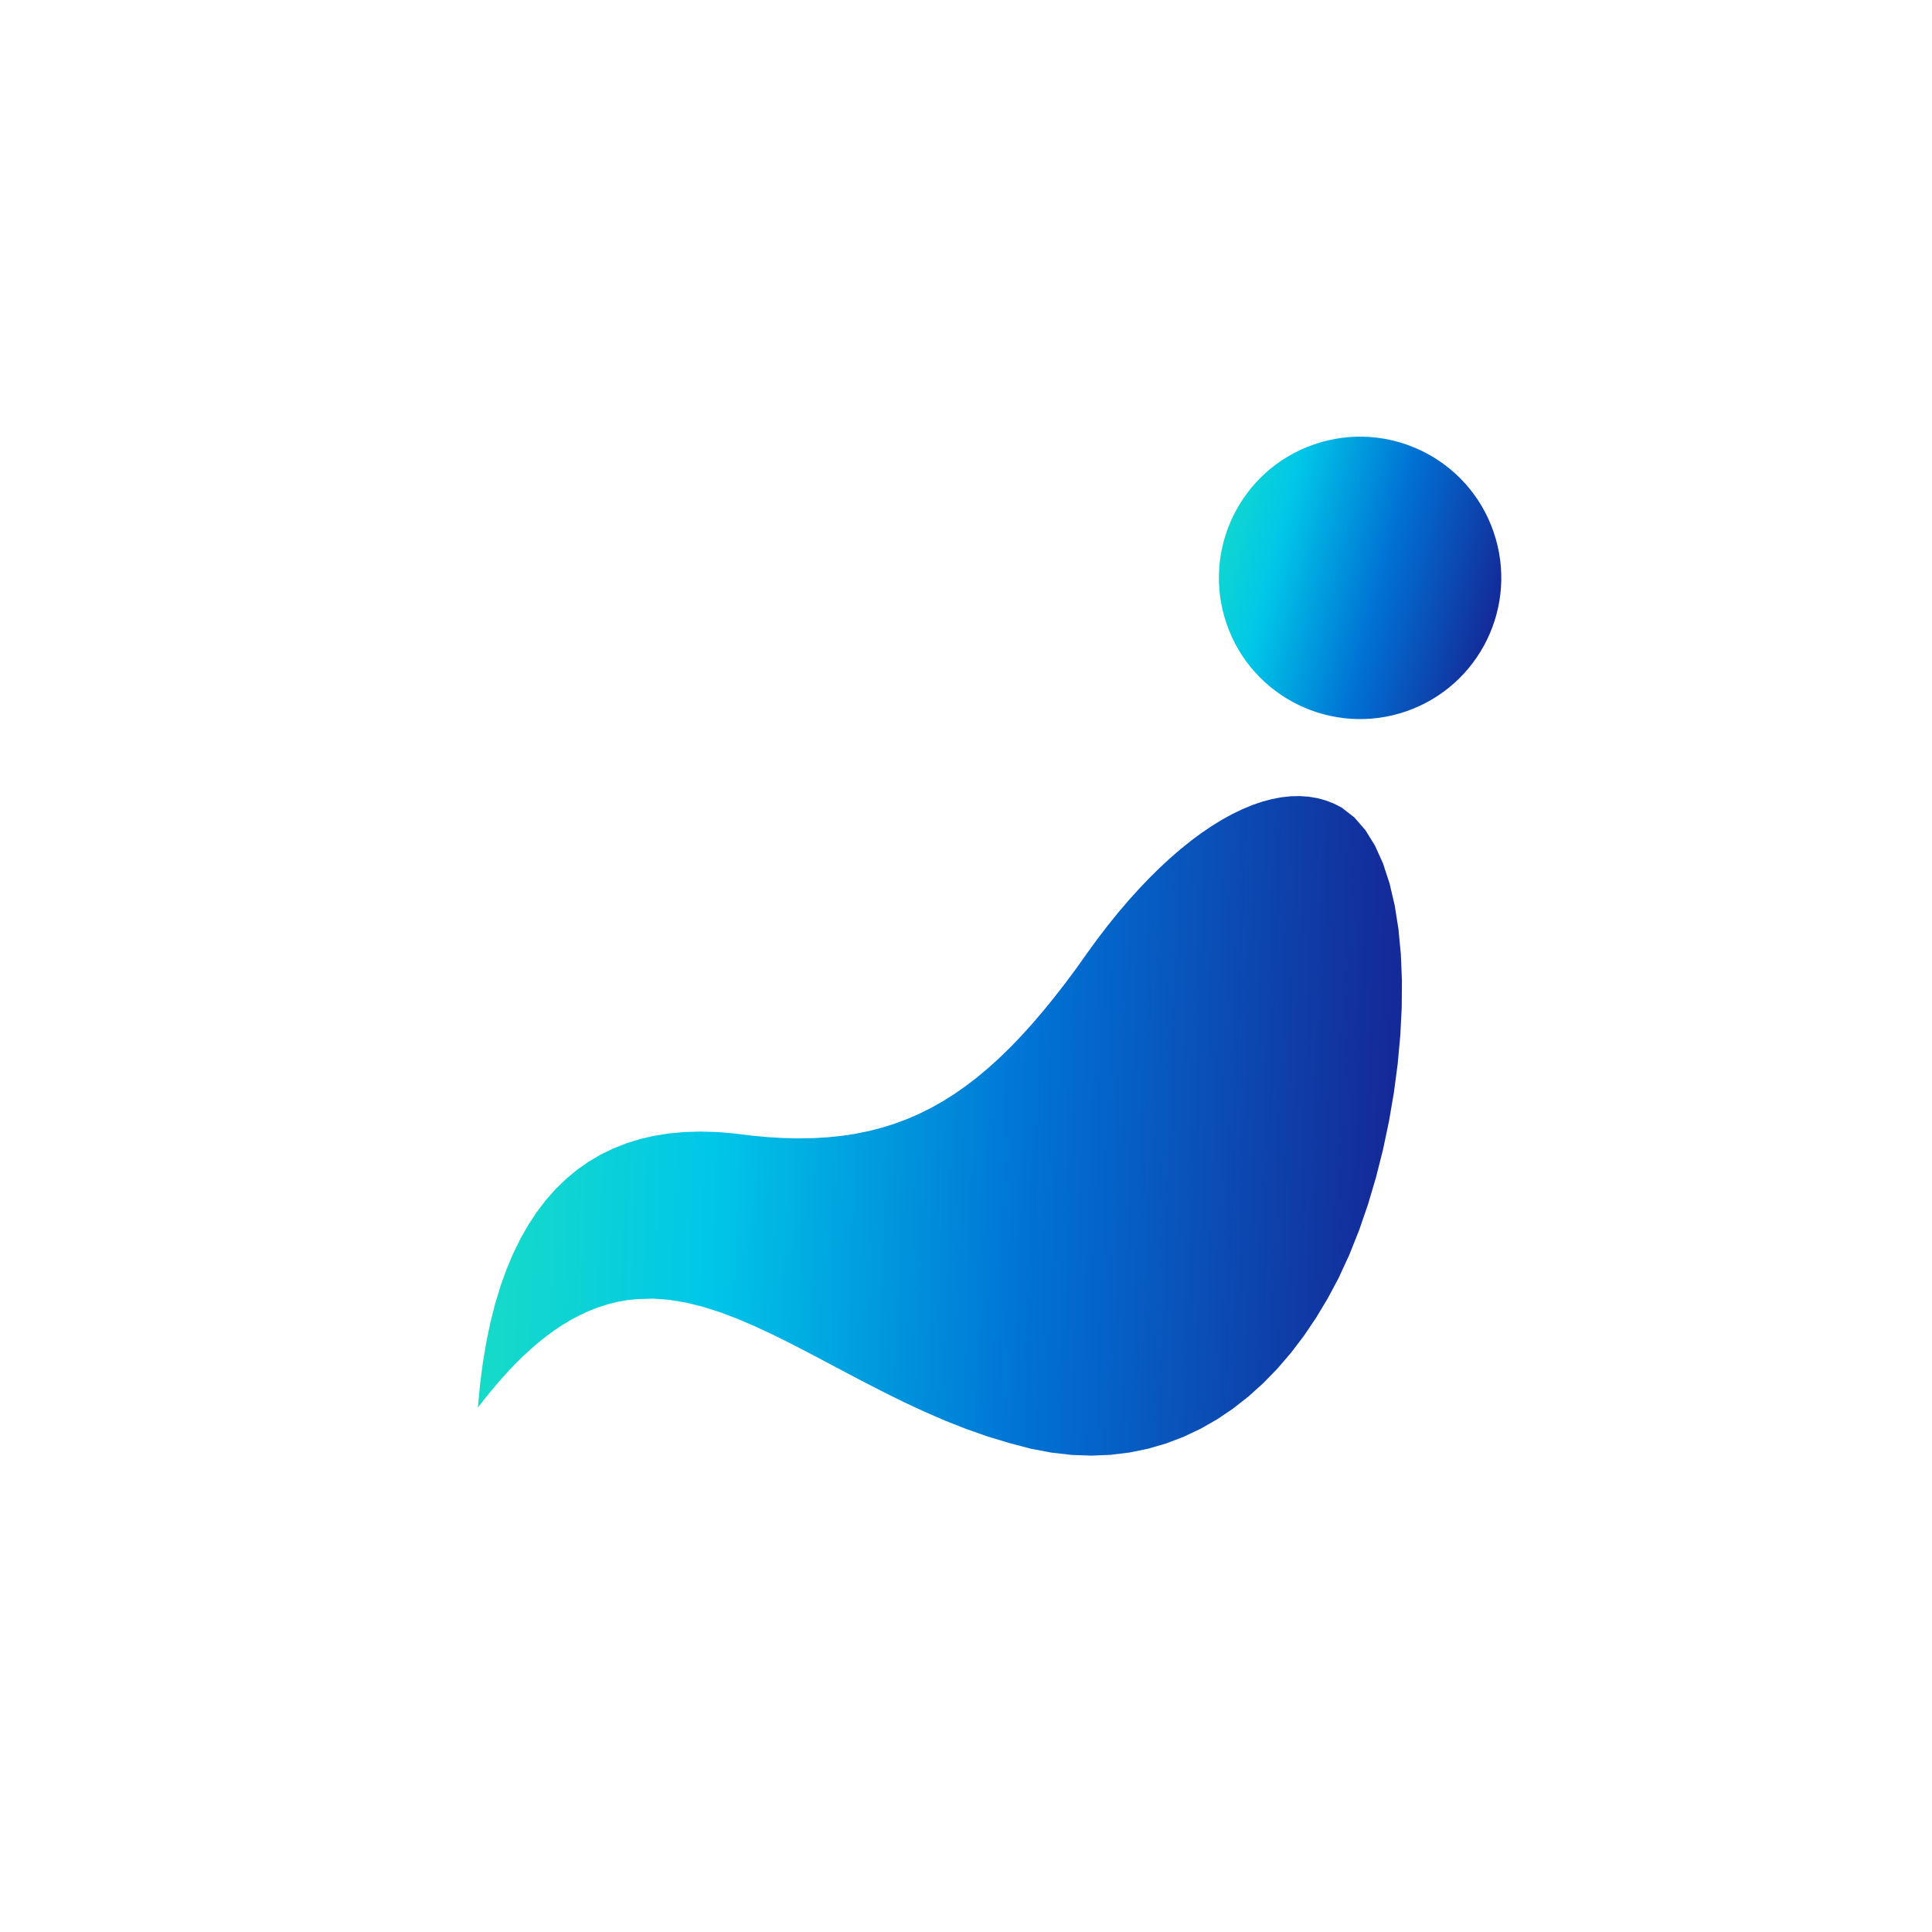
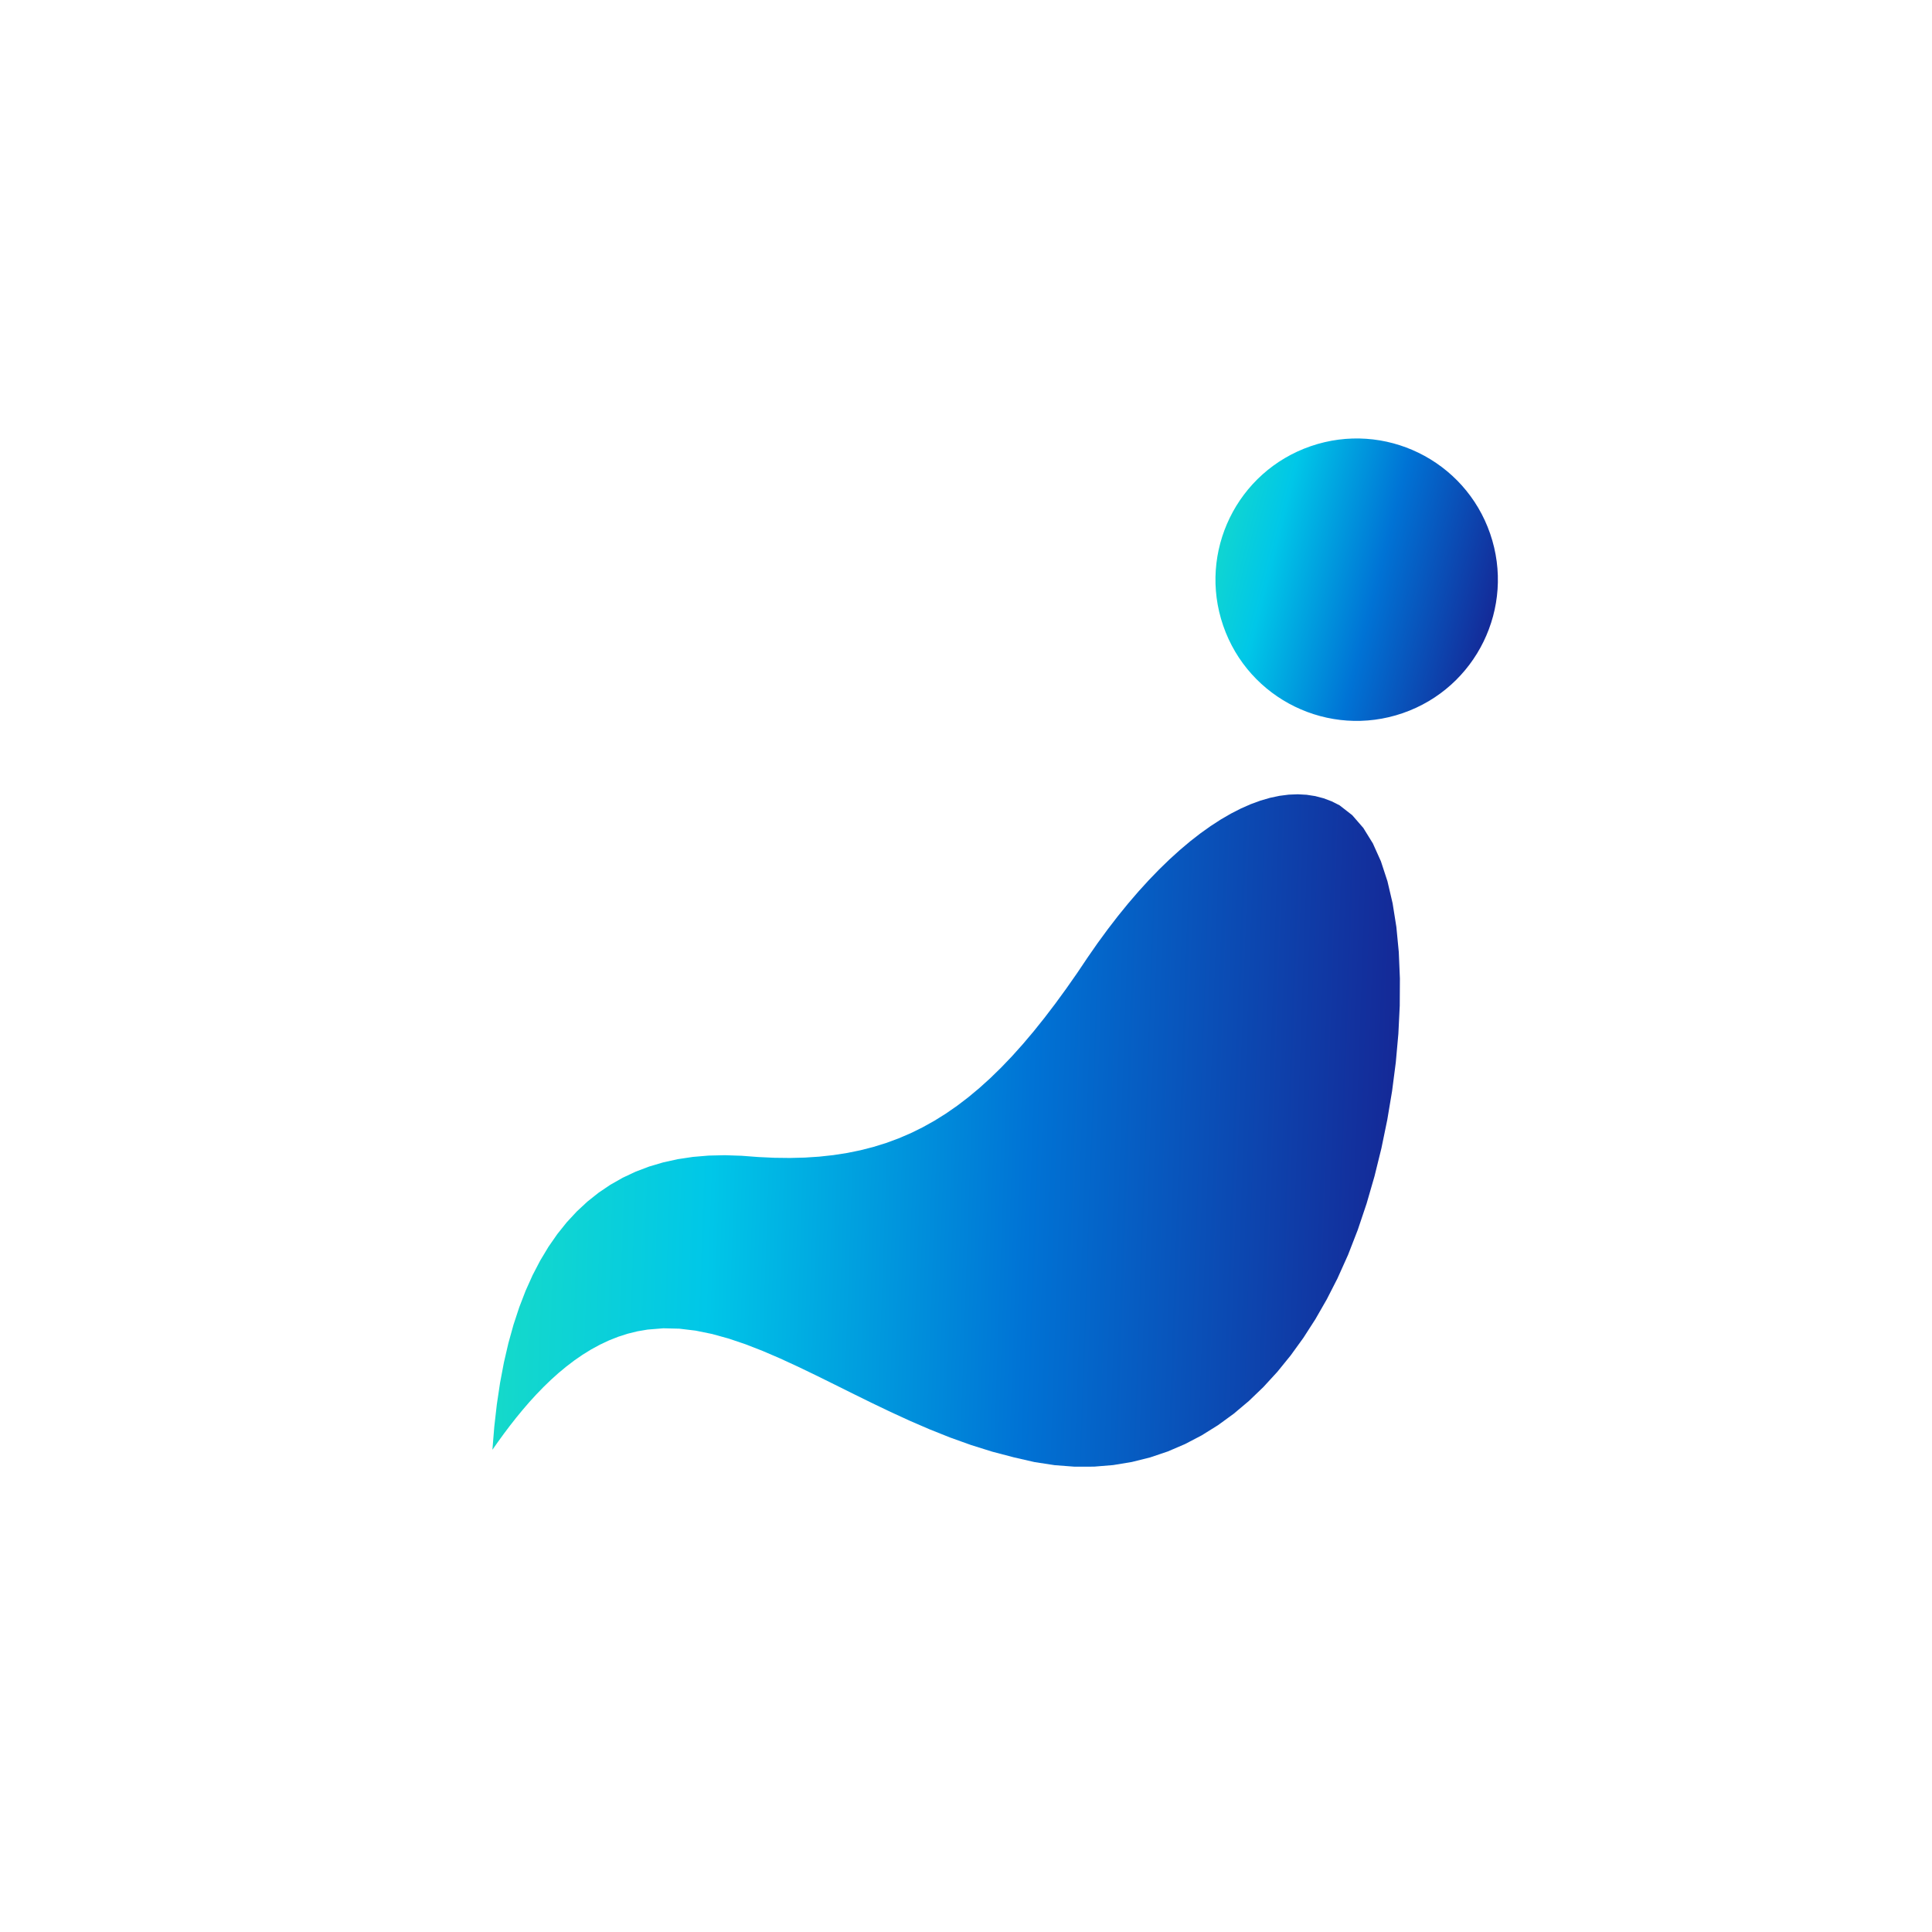
<svg xmlns="http://www.w3.org/2000/svg" width="260" height="260" viewBox="-42 -42 260 260" role="img" aria-label="Introify">
  <defs>
    <linearGradient id="brand" gradientUnits="userSpaceOnUse" x1="20" y1="65" x2="145" y2="113">
      <stop offset="0" stop-color="#20E3BA" />
      <stop offset="0.32" stop-color="#00C7E8" />
      <stop offset="0.64" stop-color="#0073D5" />
      <stop offset="1" stop-color="#142A98" />
    </linearGradient>
    <linearGradient id="head" x1="0" y1="0" x2="1" y2=".65">
      <stop offset="0" stop-color="#20E3BA" />
      <stop offset="0.32" stop-color="#00C7E8" />
      <stop offset="0.64" stop-color="#0073D5" />
      <stop offset="1" stop-color="#142A98" />
    </linearGradient>
    <linearGradient id="ribbon-color" gradientUnits="userSpaceOnUse" x1="24" y1="139" x2="148" y2="61">
      <stop stop-color="#087BFF" />
      <stop offset=".48" stop-color="#08BFEC" />
      <stop offset=".82" stop-color="#6CECC3" />
      <stop offset="1" stop-color="#C6FBE0" />
    </linearGradient>
    <filter id="soft" x="-50%" y="-50%" width="200%" height="200%">
      <feGaussianBlur stdDeviation="2.5" />
    </filter>
  </defs>
  <g transform="translate(-1 8)">
    <g transform="rotate(-19 88 100)">
      <g class="motion">
        <g transform="translate(29 0) translate(133 49) scale(1) translate(-133 -49)">
-           <path fill="url(#head)" d="M133.607 49.295Q133.607 40.295 133.607 49.295Q133.607 57.295 133.607 49.295Z" opacity="0" filter="url(#soft)" />
+           <path fill="url(#head)" d="M133.093 49.376Q133.093 40.376 133.093 49.376Q133.093 57.376 133.093 49.376Z" opacity="0" filter="url(#soft)" />
        </g>
        <g transform="translate(0 0) translate(88 100) scale(1) translate(-88 -100)">
-           <path fill="url(#ribbon-color)" d="M14 116.215L15.261 113.427L16.564 110.792L17.908 108.309L19.292 105.98L20.716 103.803L22.179 101.777L23.681 99.903L25.22 98.18L26.796 96.608L28.409 95.187L30.058 93.914L31.743 92.792L33.462 91.819L35.215 90.995L37.002 90.319L38.821 89.792L40.672 89.413L42.554 89.181L44.468 89.095L46.411 89.158L48.385 89.366L50.387 89.72L52.417 90.221L54.475 90.866L56.561 91.656L58.673 92.592L60.769 93.616L62.763 94.514L64.72 95.318L66.643 96.027L68.535 96.643L70.4 97.163L72.242 97.589L74.063 97.922L75.867 98.159L77.658 98.303L79.44 98.355L81.215 98.311L82.987 98.174L84.76 97.944L86.538 97.621L88.323 97.204L90.119 96.694L91.93 96.091L93.759 95.396L95.609 94.607L97.485 93.726L99.39 92.752L101.326 91.687L103.298 90.528L105.309 89.278L107.363 87.935L109.462 86.501L111.447 85.074L113.35 83.745L115.24 82.492L117.115 81.316L118.972 80.219L120.809 79.201L122.623 78.263L124.411 77.405L126.172 76.629L127.902 75.936L129.599 75.327L131.261 74.802L132.885 74.363L134.468 74.01L136.008 73.746L137.502 73.569L138.949 73.481L140.344 73.484L141.687 73.578L142.973 73.764L144.201 74.042L145.369 74.416L146.473 74.883L147.511 75.446L148.481 76.106L149.38 76.865L150.205 77.721L150.205 77.721L151.385 79.531L152.236 81.641L152.773 84.022L153.013 86.644L152.97 89.478L152.661 92.494L152.102 95.664L151.308 98.958L150.295 102.346L149.078 105.8L147.674 109.288L146.098 112.784L144.366 116.256L142.493 119.676L140.496 123.014L138.39 126.241L136.191 129.326L133.915 132.243L131.577 134.959L129.193 137.447L126.919 139.562L124.603 141.506L122.25 143.277L119.863 144.871L117.446 146.287L115.003 147.52L112.536 148.569L110.052 149.429L107.552 150.1L105.04 150.575L102.521 150.856L99.998 150.936L97.475 150.815L94.956 150.488L92.445 149.953L89.944 149.207L87.459 148.248L84.992 147.071L82.548 145.675L80.13 144.057L77.627 142.255L75.221 140.355L72.903 138.373L70.666 136.328L68.5 134.238L66.399 132.119L64.353 129.989L62.354 127.867L60.394 125.77L58.466 123.715L56.56 121.721L54.668 119.804L52.782 117.983L50.894 116.275L48.995 114.698L47.077 113.271L45.133 112.008L43.153 110.93L41.129 110.055L39.054 109.398L37.702 109.088L36.351 108.876L35.003 108.76L33.659 108.733L32.321 108.79L30.991 108.926L29.67 109.136L28.359 109.414L27.06 109.755L25.775 110.155L24.505 110.608L23.252 111.109L22.017 111.651L20.801 112.232L19.606 112.845L18.434 113.486L17.285 114.148L16.163 114.827L15.067 115.517L14 116.215Z" opacity="0" />
-           <path fill="url(#brand)" d="M14 116.215L15.261 113.427L16.564 110.792L17.908 108.309L19.292 105.98L20.716 103.803L22.179 101.777L23.681 99.903L25.22 98.18L26.796 96.608L28.409 95.187L30.058 93.914L31.743 92.792L33.462 91.819L35.215 90.995L37.002 90.319L38.821 89.792L40.672 89.413L42.554 89.181L44.468 89.095L46.411 89.158L48.385 89.366L50.387 89.72L52.417 90.221L54.475 90.866L56.561 91.656L58.673 92.592L60.769 93.616L62.763 94.514L64.72 95.318L66.643 96.027L68.535 96.643L70.4 97.163L72.242 97.589L74.063 97.922L75.867 98.159L77.658 98.303L79.44 98.355L81.215 98.311L82.987 98.174L84.76 97.944L86.538 97.621L88.323 97.204L90.119 96.694L91.93 96.091L93.759 95.396L95.609 94.607L97.485 93.726L99.39 92.752L101.326 91.687L103.298 90.528L105.309 89.278L107.363 87.935L109.462 86.501L111.447 85.074L113.35 83.745L115.24 82.492L117.115 81.316L118.972 80.219L120.809 79.201L122.623 78.263L124.411 77.405L126.172 76.629L127.902 75.936L129.599 75.327L131.261 74.802L132.885 74.363L134.468 74.01L136.008 73.746L137.502 73.569L138.949 73.481L140.344 73.484L141.687 73.578L142.973 73.764L144.201 74.042L145.369 74.416L146.473 74.883L147.511 75.446L148.481 76.106L149.38 76.865L150.205 77.721L150.205 77.721L151.385 79.531L152.236 81.641L152.773 84.022L153.013 86.644L152.97 89.478L152.661 92.494L152.102 95.664L151.308 98.958L150.295 102.346L149.078 105.8L147.674 109.288L146.098 112.784L144.366 116.256L142.493 119.676L140.496 123.014L138.39 126.241L136.191 129.326L133.915 132.243L131.577 134.959L129.193 137.447L126.919 139.562L124.603 141.506L122.25 143.277L119.863 144.871L117.446 146.287L115.003 147.52L112.536 148.569L110.052 149.429L107.552 150.1L105.04 150.575L102.521 150.856L99.998 150.936L97.475 150.815L94.956 150.488L92.445 149.953L89.944 149.207L87.459 148.248L84.992 147.071L82.548 145.675L80.13 144.057L77.627 142.255L75.221 140.355L72.903 138.373L70.666 136.328L68.5 134.238L66.399 132.119L64.353 129.989L62.354 127.867L60.394 125.77L58.466 123.715L56.56 121.721L54.668 119.804L52.782 117.983L50.894 116.275L48.995 114.698L47.077 113.271L45.133 112.008L43.153 110.93L41.129 110.055L39.054 109.398L37.702 109.088L36.351 108.876L35.003 108.76L33.659 108.733L32.321 108.79L30.991 108.926L29.67 109.136L28.359 109.414L27.06 109.755L25.775 110.155L24.505 110.608L23.252 111.109L22.017 111.651L20.801 112.232L19.606 112.845L18.434 113.486L17.285 114.148L16.163 114.827L15.067 115.517L14 116.215Z" opacity="1" />
+           <path fill="url(#ribbon-color)" d="M14 122.223L15.259 119.348L16.559 116.625L17.9 114.051L19.282 111.628L20.704 109.355L22.165 107.232L23.664 105.258L25.2 103.433L26.773 101.756L28.384 100.229L30.03 98.849L31.711 97.618L33.427 96.533L35.177 95.597L36.96 94.806L38.776 94.164L40.624 93.667L42.504 93.316L44.413 93.111L46.354 93.051L48.325 93.137L50.323 93.368L52.35 93.743L54.404 94.263L56.486 94.926L58.595 95.733L60.688 96.635L62.679 97.426L64.634 98.125L66.553 98.732L68.443 99.247L70.306 99.669L72.144 99.999L73.962 100.237L75.765 100.383L77.553 100.436L79.332 100.397L81.105 100.266L82.875 100.041L84.646 99.725L86.42 99.316L88.203 98.814L89.997 98.219L91.805 97.532L93.632 96.752L95.481 95.879L97.355 94.914L99.256 93.855L101.19 92.703L103.159 91.458L105.168 90.12L107.219 88.689L109.316 87.165L111.299 85.665L113.201 84.273L115.09 82.961L116.963 81.726L118.819 80.571L120.654 79.497L122.466 78.506L124.253 77.596L126.012 76.771L127.742 76.03L129.438 75.375L131.098 74.807L132.721 74.327L134.303 73.934L135.841 73.632L137.335 73.42L138.78 73.299L140.175 73.272L141.517 73.337L142.803 73.497L144.03 73.751L145.197 74.102L146.3 74.551L147.338 75.097L148.307 75.743L149.206 76.488L150.031 77.335L150.031 77.335L151.211 79.145L152.062 81.256L152.599 83.64L152.839 86.265L152.797 89.104L152.488 92.128L151.929 95.306L151.135 98.61L150.122 102.011L148.906 105.479L147.502 108.986L145.927 112.502L144.195 115.997L142.323 119.443L140.327 122.811L138.222 126.07L136.024 129.194L133.749 132.151L131.412 134.913L129.03 137.45L126.758 139.638L124.444 141.661L122.093 143.513L119.708 145.191L117.294 146.695L114.853 148.018L112.389 149.159L109.906 150.116L107.408 150.883L104.9 151.461L102.384 151.843L99.864 152.028L97.345 152.012L94.828 151.792L92.319 151.367L89.822 150.731L87.339 149.883L84.875 148.82L82.435 147.537L80.02 146.033L77.52 144.365L75.118 142.594L72.803 140.738L70.569 138.816L68.408 136.844L66.309 134.841L64.267 132.826L62.271 130.816L60.315 128.829L58.389 126.885L56.485 125L54.596 123.194L52.714 121.483L50.829 119.887L48.934 118.423L47.019 117.11L45.077 115.966L43.1 115.008L41.08 114.256L39.008 113.727L37.657 113.505L36.309 113.382L34.963 113.354L33.623 113.415L32.287 113.56L30.959 113.784L29.641 114.081L28.333 114.447L27.036 114.876L25.754 115.361L24.487 115.899L23.236 116.484L22.002 117.111L20.788 117.774L19.595 118.469L18.425 119.189L17.279 119.93L16.158 120.686L15.065 121.452L14 122.223Z" opacity="0" />
+           <path fill="url(#brand)" d="M14 122.223L15.259 119.348L16.559 116.625L17.9 114.051L19.282 111.628L20.704 109.355L22.165 107.232L23.664 105.258L25.2 103.433L26.773 101.756L28.384 100.229L30.03 98.849L31.711 97.618L33.427 96.533L35.177 95.597L36.96 94.806L38.776 94.164L40.624 93.667L42.504 93.316L44.413 93.111L46.354 93.051L48.325 93.137L50.323 93.368L52.35 93.743L54.404 94.263L56.486 94.926L58.595 95.733L60.688 96.635L62.679 97.426L64.634 98.125L66.553 98.732L68.443 99.247L70.306 99.669L72.144 99.999L73.962 100.237L75.765 100.383L77.553 100.436L79.332 100.397L81.105 100.266L82.875 100.041L84.646 99.725L86.42 99.316L88.203 98.814L89.997 98.219L91.805 97.532L93.632 96.752L95.481 95.879L97.355 94.914L99.256 93.855L101.19 92.703L103.159 91.458L105.168 90.12L107.219 88.689L109.316 87.165L111.299 85.665L113.201 84.273L115.09 82.961L116.963 81.726L118.819 80.571L120.654 79.497L122.466 78.506L124.253 77.596L126.012 76.771L127.742 76.03L129.438 75.375L131.098 74.807L132.721 74.327L134.303 73.934L135.841 73.632L137.335 73.42L138.78 73.299L140.175 73.272L141.517 73.337L142.803 73.497L144.03 73.751L145.197 74.102L146.3 74.551L147.338 75.097L148.307 75.743L149.206 76.488L150.031 77.335L150.031 77.335L151.211 79.145L152.062 81.256L152.599 83.64L152.839 86.265L152.797 89.104L152.488 92.128L151.929 95.306L151.135 98.61L150.122 102.011L148.906 105.479L147.502 108.986L145.927 112.502L144.195 115.997L142.323 119.443L140.327 122.811L138.222 126.07L136.024 129.194L133.749 132.151L131.412 134.913L129.03 137.45L126.758 139.638L124.444 141.661L122.093 143.513L119.708 145.191L117.294 146.695L114.853 148.018L112.389 149.159L109.906 150.116L107.408 150.883L104.9 151.461L102.384 151.843L99.864 152.028L97.345 152.012L94.828 151.792L92.319 151.367L89.822 150.731L87.339 149.883L84.875 148.82L82.435 147.537L80.02 146.033L77.52 144.365L75.118 142.594L72.803 140.738L70.569 138.816L68.408 136.844L66.309 134.841L64.267 132.826L62.271 130.816L60.315 128.829L58.389 126.885L56.485 125L54.596 123.194L52.714 121.483L50.829 119.887L48.934 118.423L47.019 117.11L45.077 115.966L43.1 115.008L41.08 114.256L39.008 113.727L37.657 113.505L36.309 113.382L34.963 113.354L33.623 113.415L32.287 113.56L30.959 113.784L29.641 114.081L28.333 114.447L27.036 114.876L25.754 115.361L24.487 115.899L23.236 116.484L22.002 117.111L20.788 117.774L19.595 118.469L18.425 119.189L17.279 119.93L16.158 120.686L15.065 121.452L14 122.223Z" opacity="1" />
        </g>
        <g transform="translate(29 0) translate(133 49) scale(1) translate(-133 -49)">
-           <ellipse fill="url(#head)" cx="133.607" cy="49.295" rx="19" ry="19" />
+           <ellipse fill="url(#head)" cx="133.093" cy="49.376" rx="19" ry="19" />
        </g>
      </g>
    </g>
  </g>
  <g transform="translate(-1 8)">
    <g transform="rotate(-19 88 100)" />
  </g>
</svg>
